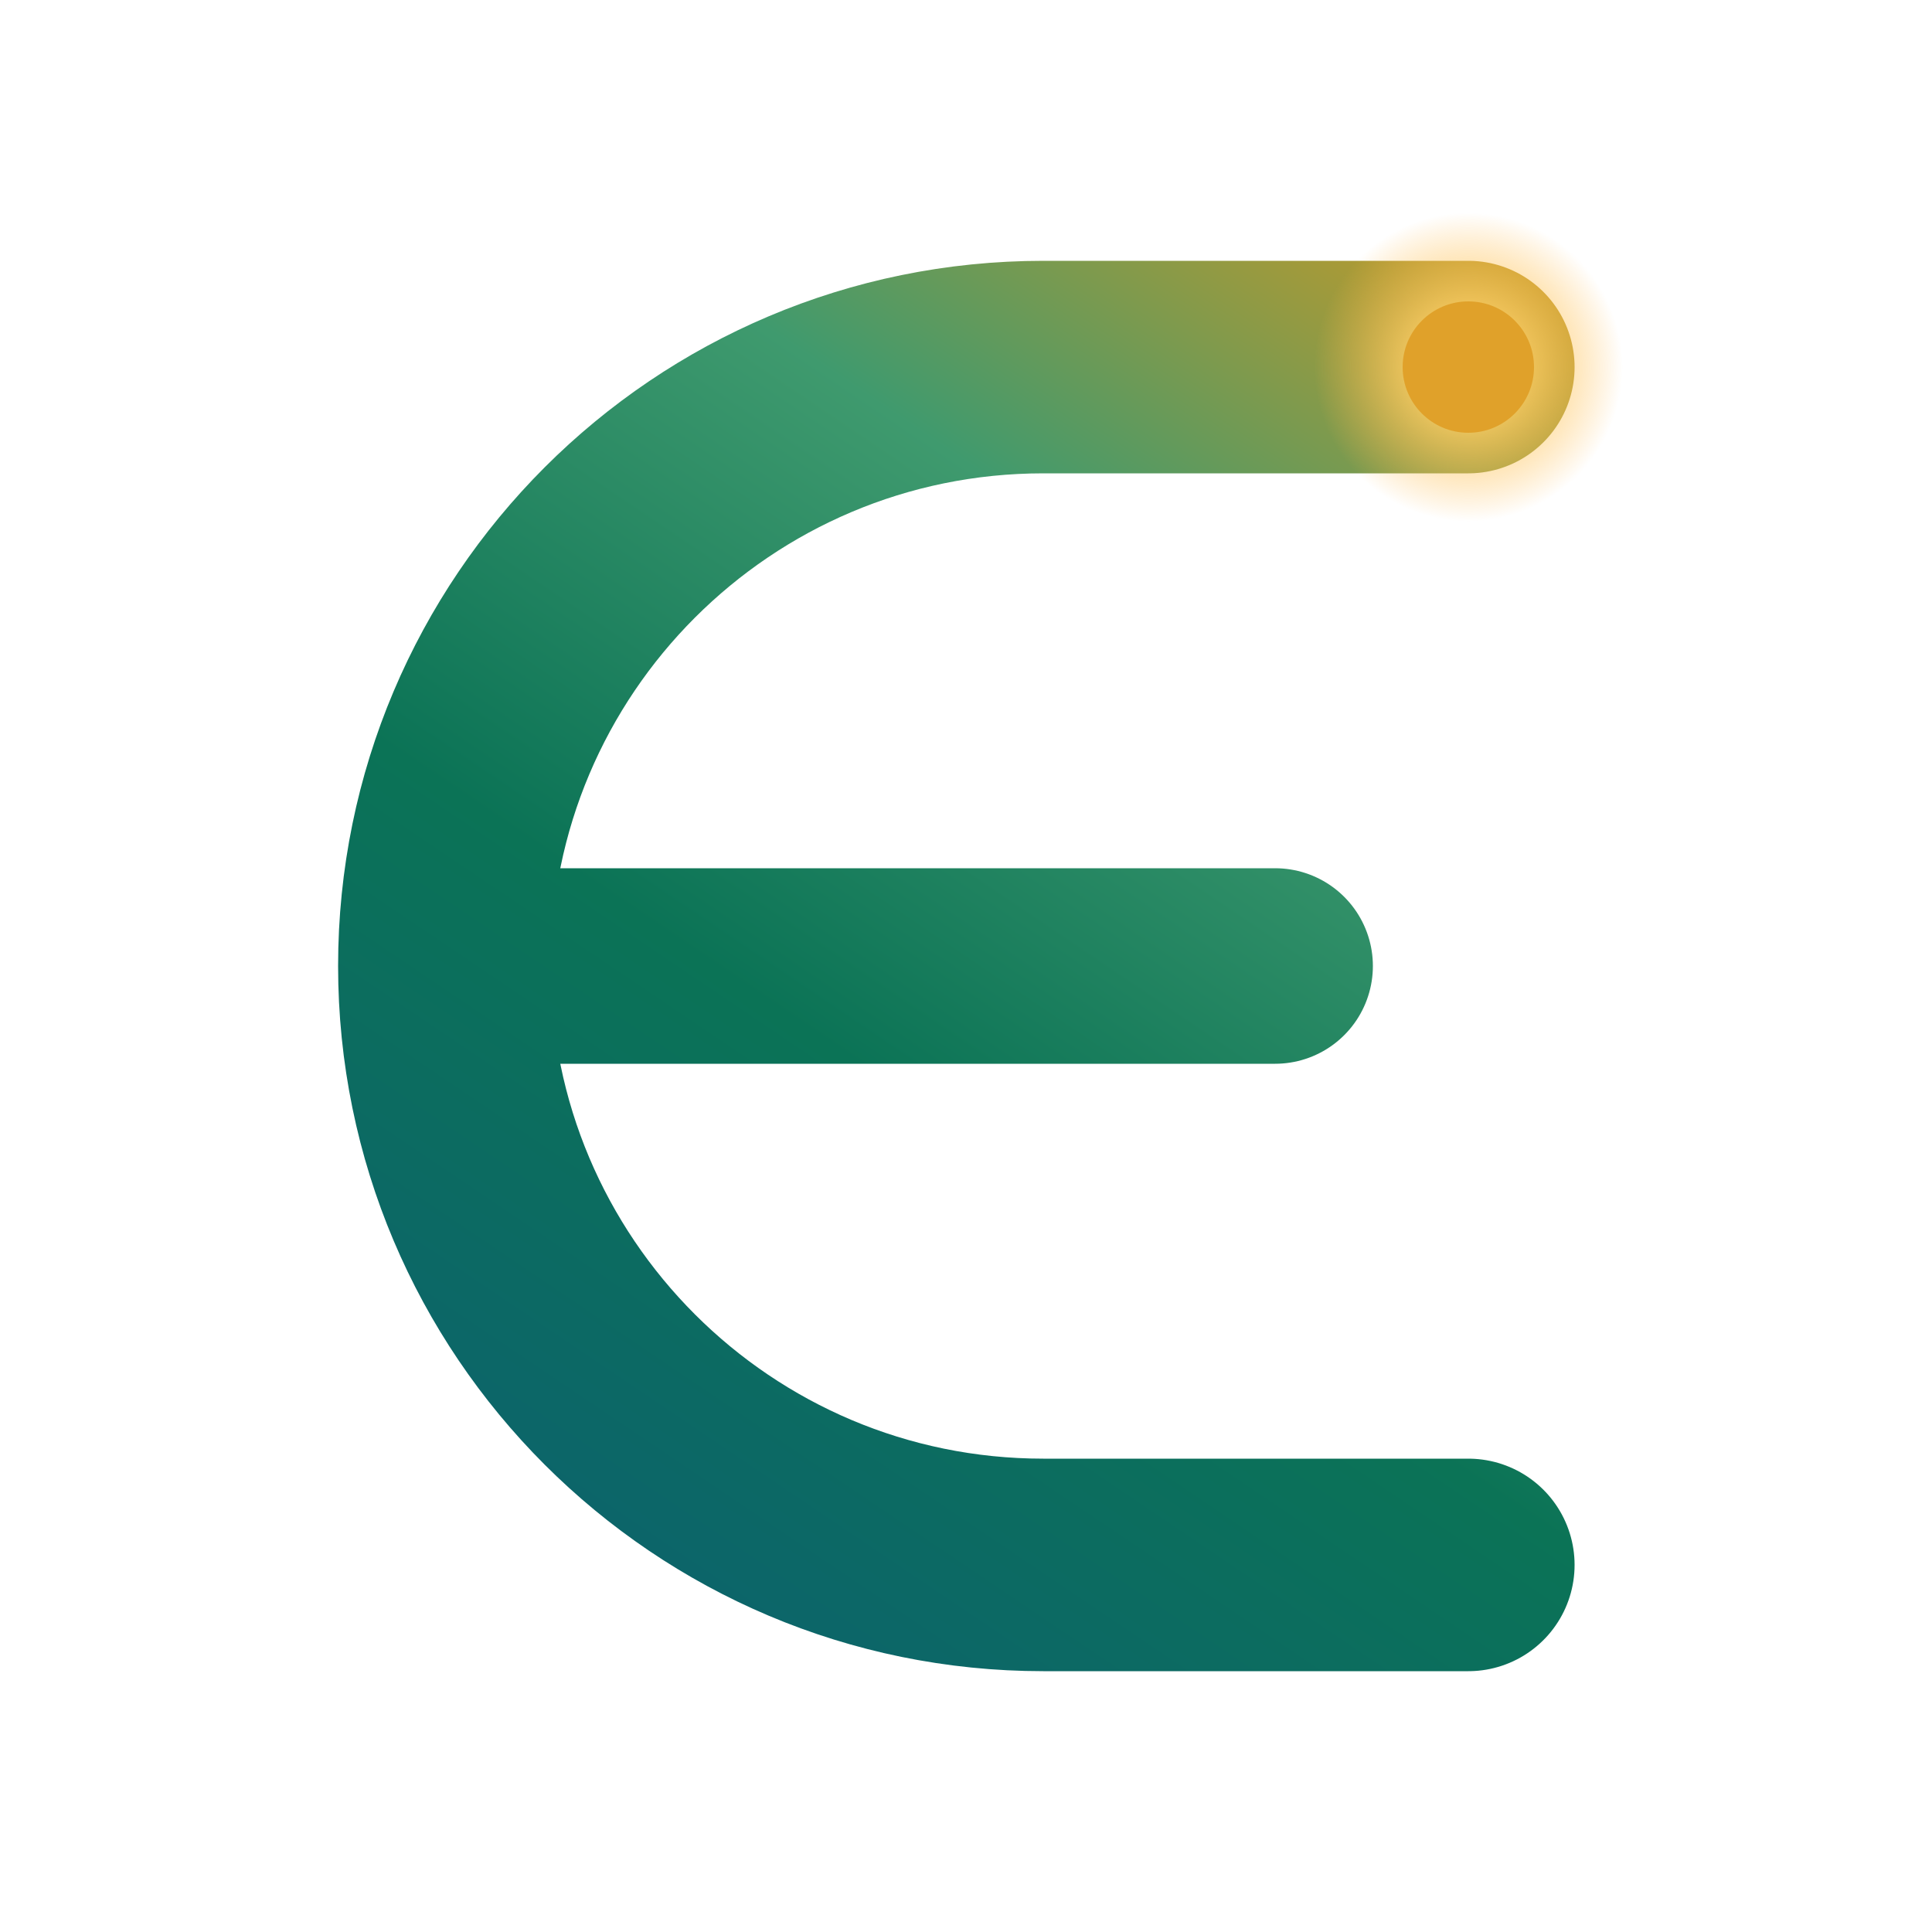
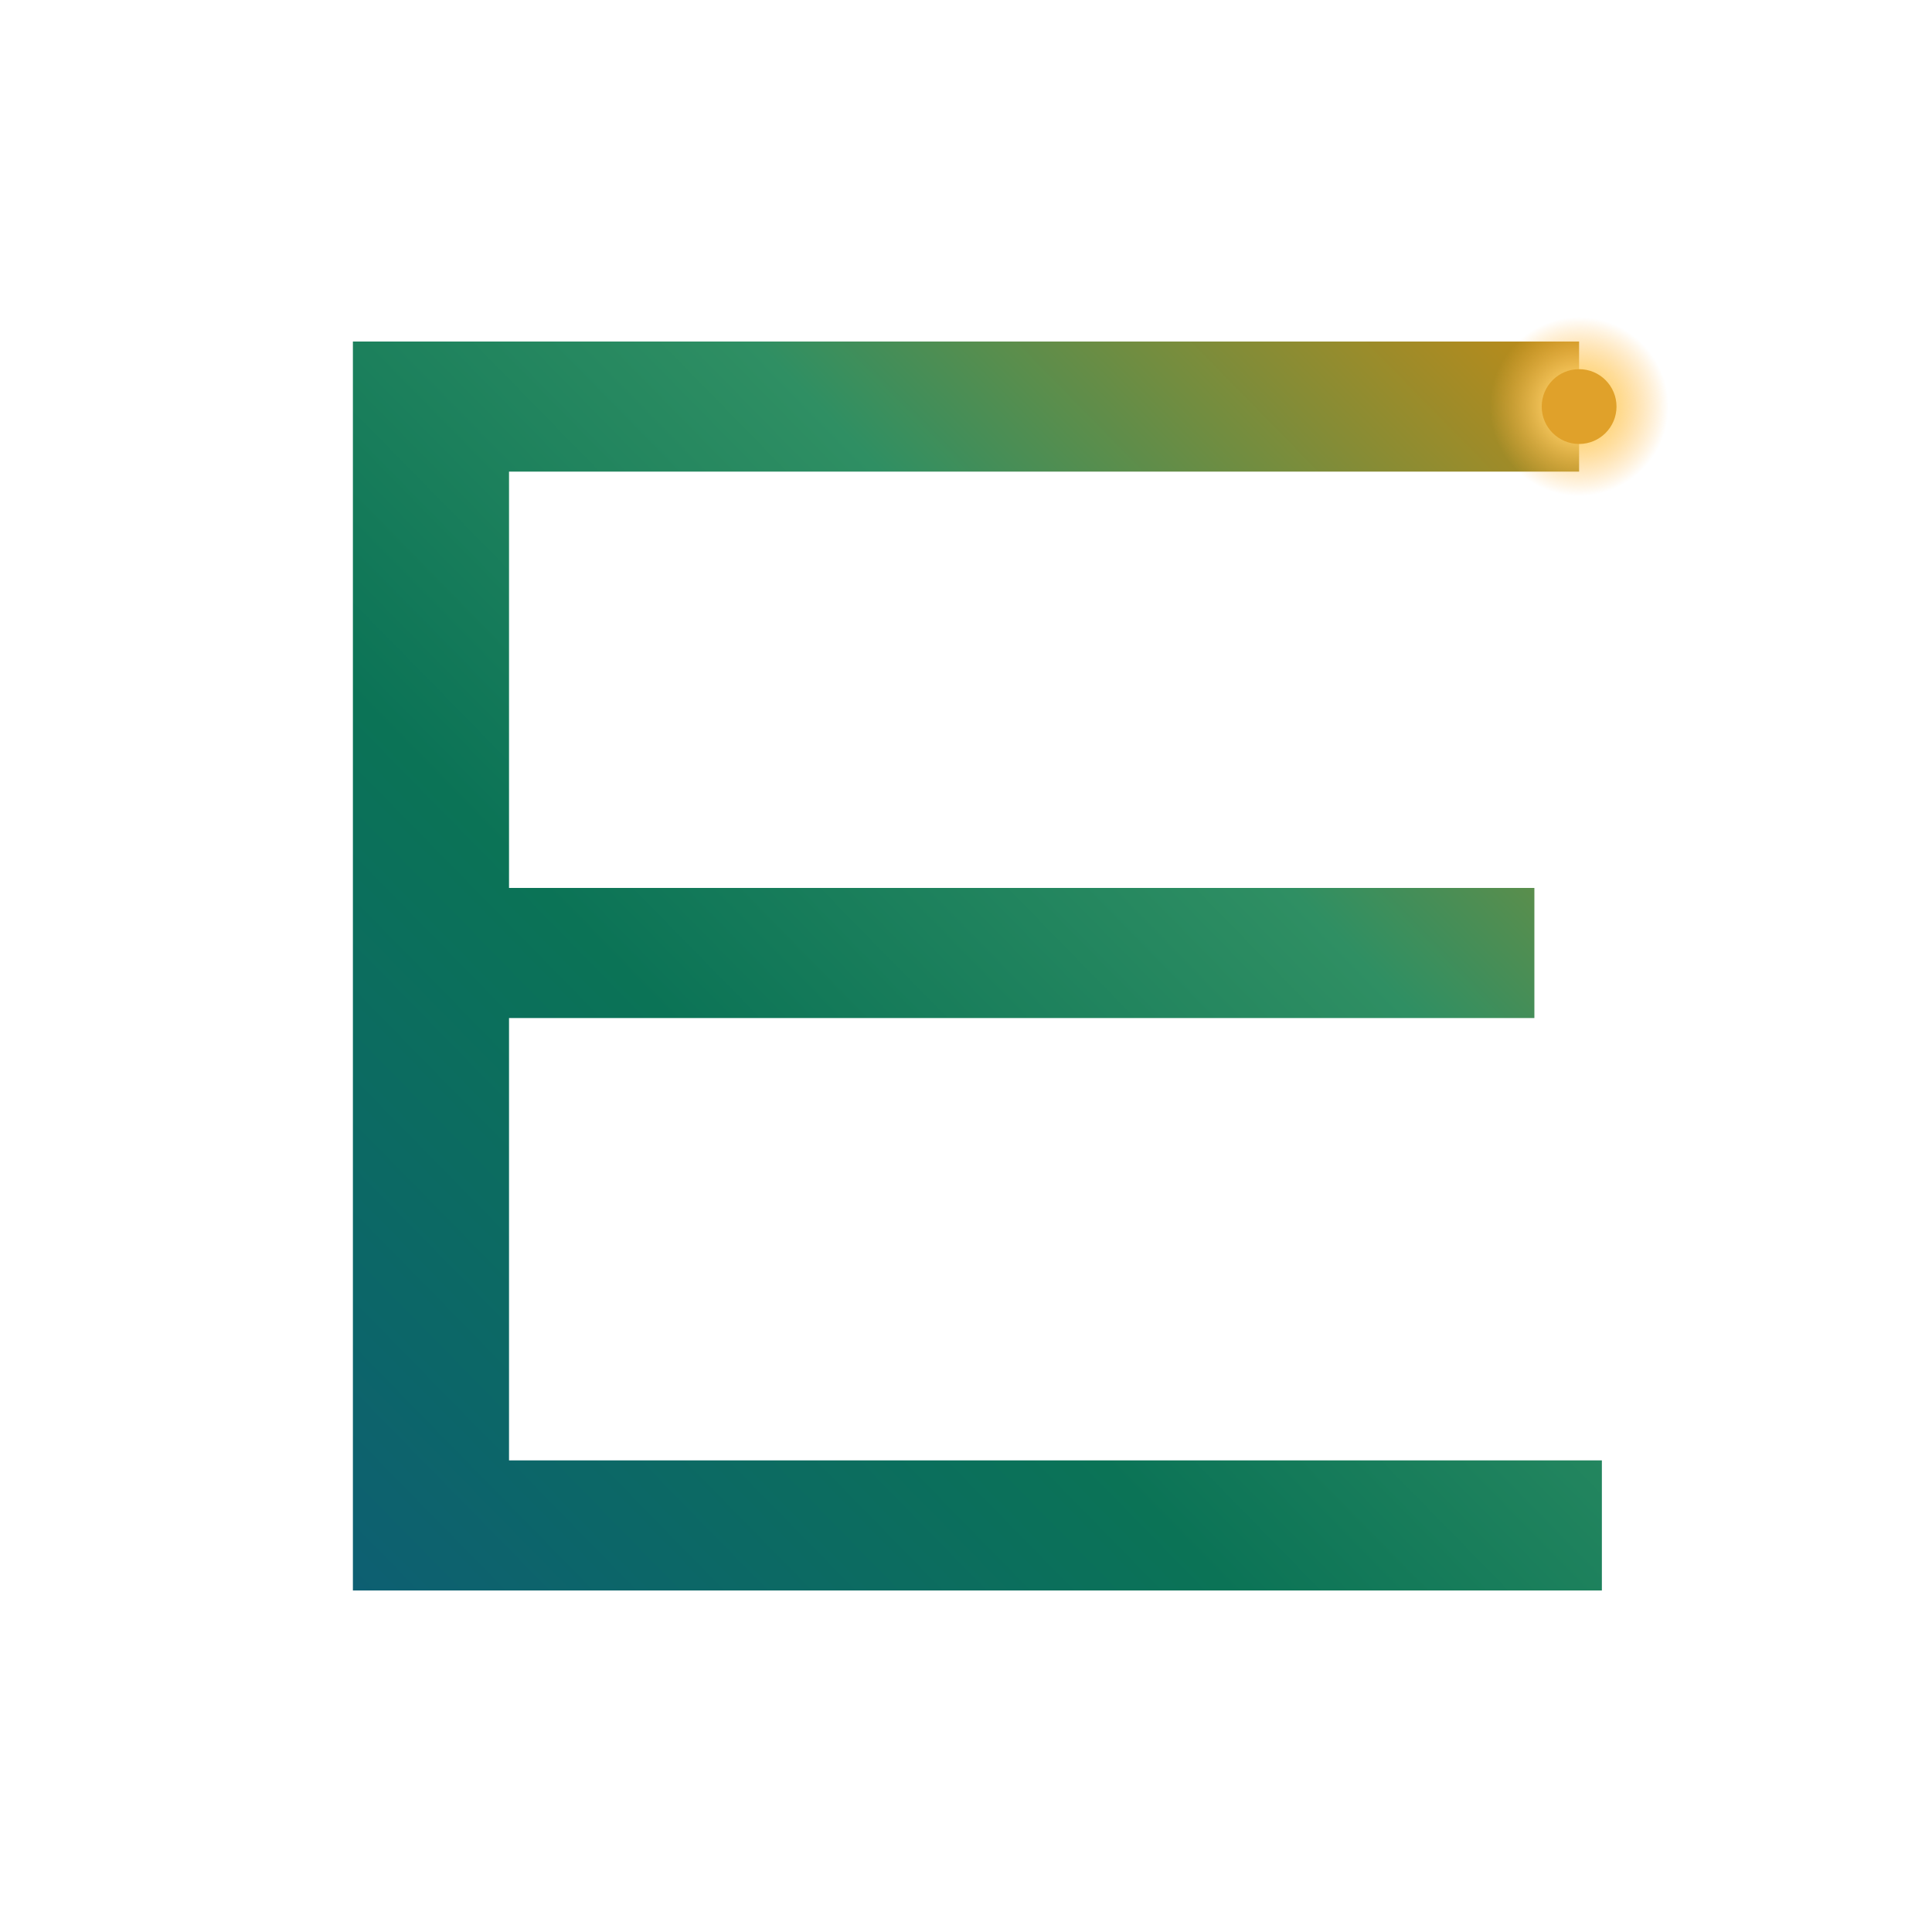
- <svg xmlns="http://www.w3.org/2000/svg" viewBox="0 0 100 100" role="img" aria-label="Eden">
+ <svg xmlns="http://www.w3.org/2000/svg" viewBox="0 0 2376 2376" role="img" aria-label="Eden">
  <defs>
-     <linearGradient id="g" gradientUnits="userSpaceOnUse" x1="84" y1="12" x2="30" y2="92">
-       <stop offset="0" stop-color="#d99a1e" />
-       <stop offset="0.3" stop-color="#3f9a6e" />
-       <stop offset="0.6" stop-color="#0b7356" />
+     <linearGradient id="g" gradientUnits="userSpaceOnUse" x1="1568" y1="0" x2="0" y2="1536">
+       <stop offset="0" stop-color="#c98a12" />
+       <stop offset="0.35" stop-color="#2f8f63" />
+       <stop offset="0.65" stop-color="#0b7356" />
      <stop offset="1" stop-color="#0d5f72" />
    </linearGradient>
    <radialGradient id="d">
      <stop offset="0" stop-color="#fff8e6" />
      <stop offset=".25" stop-color="#ffd36b" />
      <stop offset="1" stop-color="#ffb84a" stop-opacity="0" />
    </radialGradient>
  </defs>
-   <path d="M76 19 H54 A31 31 0 0 0 54 81 H76" fill="none" stroke="url(#g)" stroke-width="11" stroke-linecap="round" stroke-linejoin="round" />
-   <path d="M29 50 H66" stroke="url(#g)" stroke-width="10.12" stroke-linecap="round" />
-   <circle cx="76" cy="19" r="8" fill="url(#d)" />
-   <circle cx="76" cy="19" r="3.4" fill="#e0a12a" />
+   <g transform="translate(434.0 420)">
+     <path d="M0 1536V0H1508V160H192V672H1453V832H192V1376H1536V1536Z" fill="url(#g)" />
+     <circle cx="1508" cy="80" r="110" fill="url(#d)" />
+     <circle cx="1508" cy="80" r="46" fill="#e0a12a" />
+   </g>
</svg>
